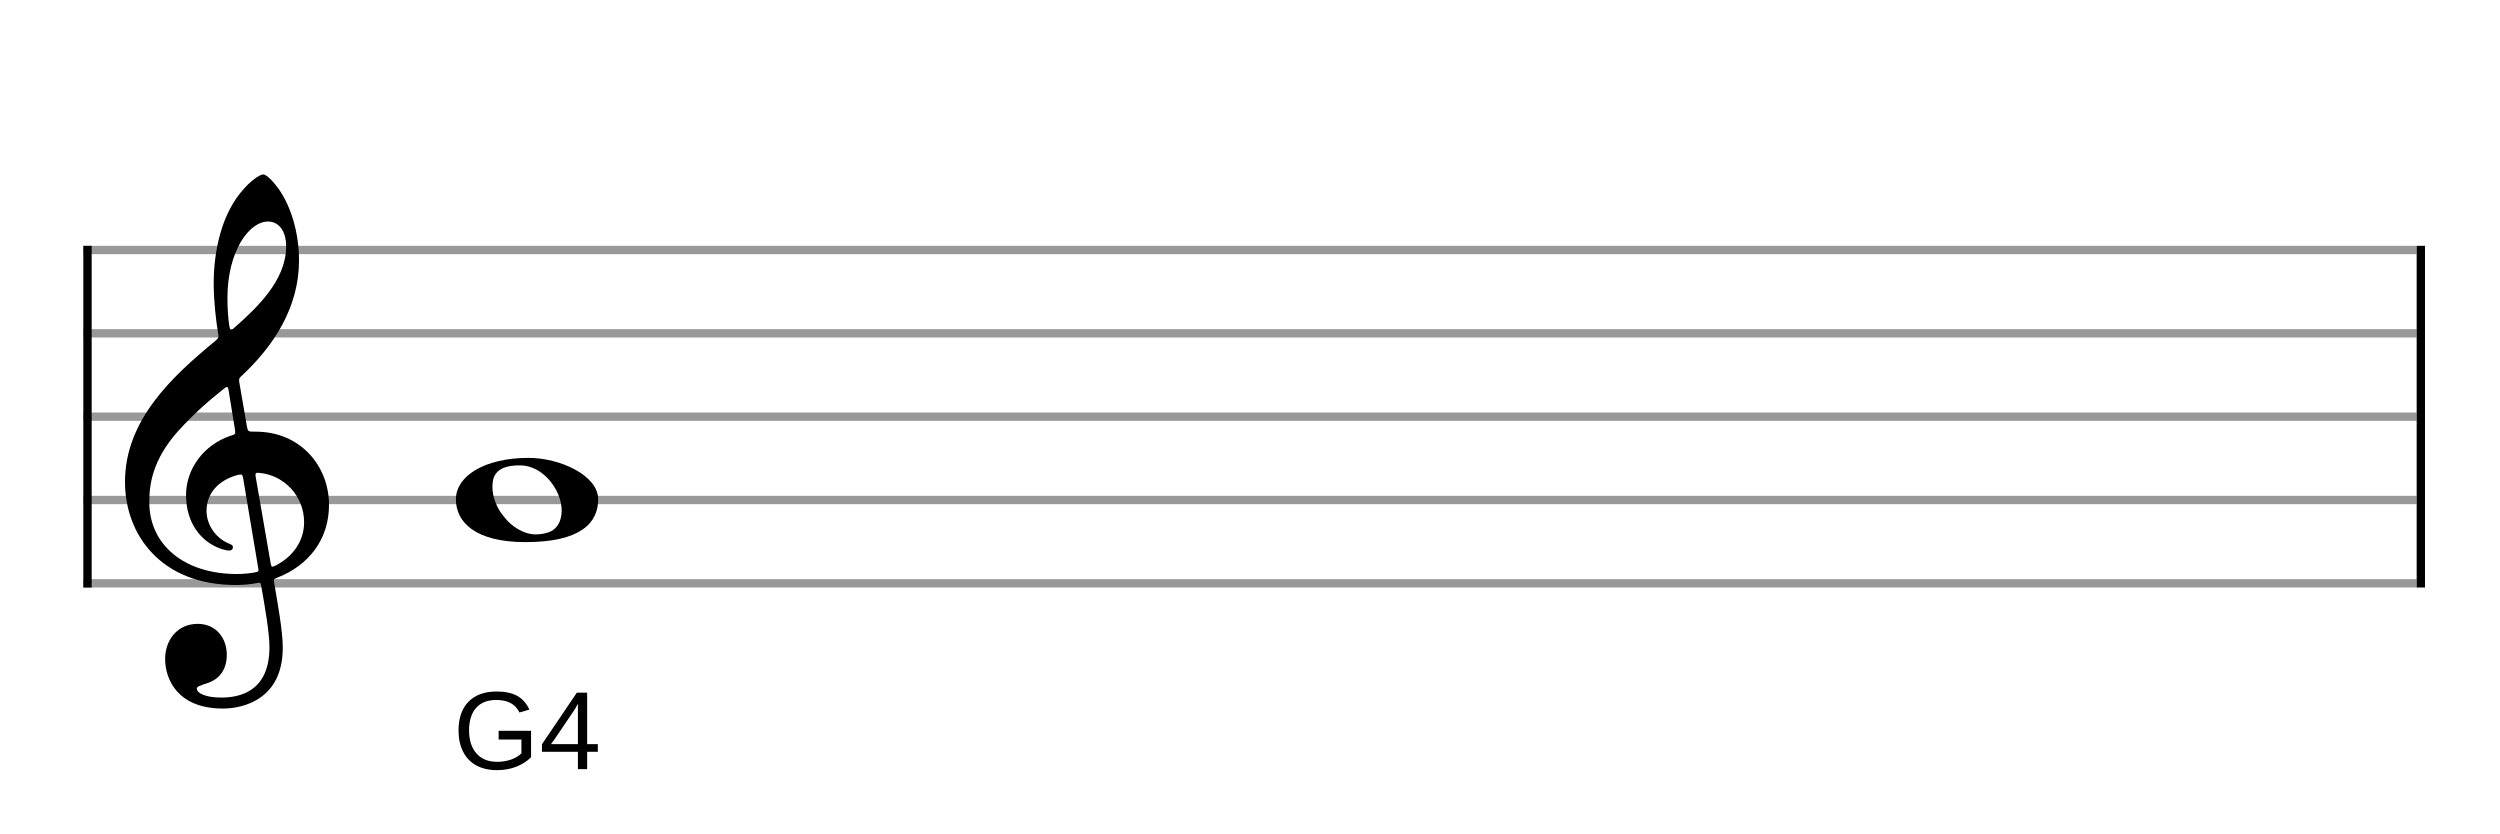
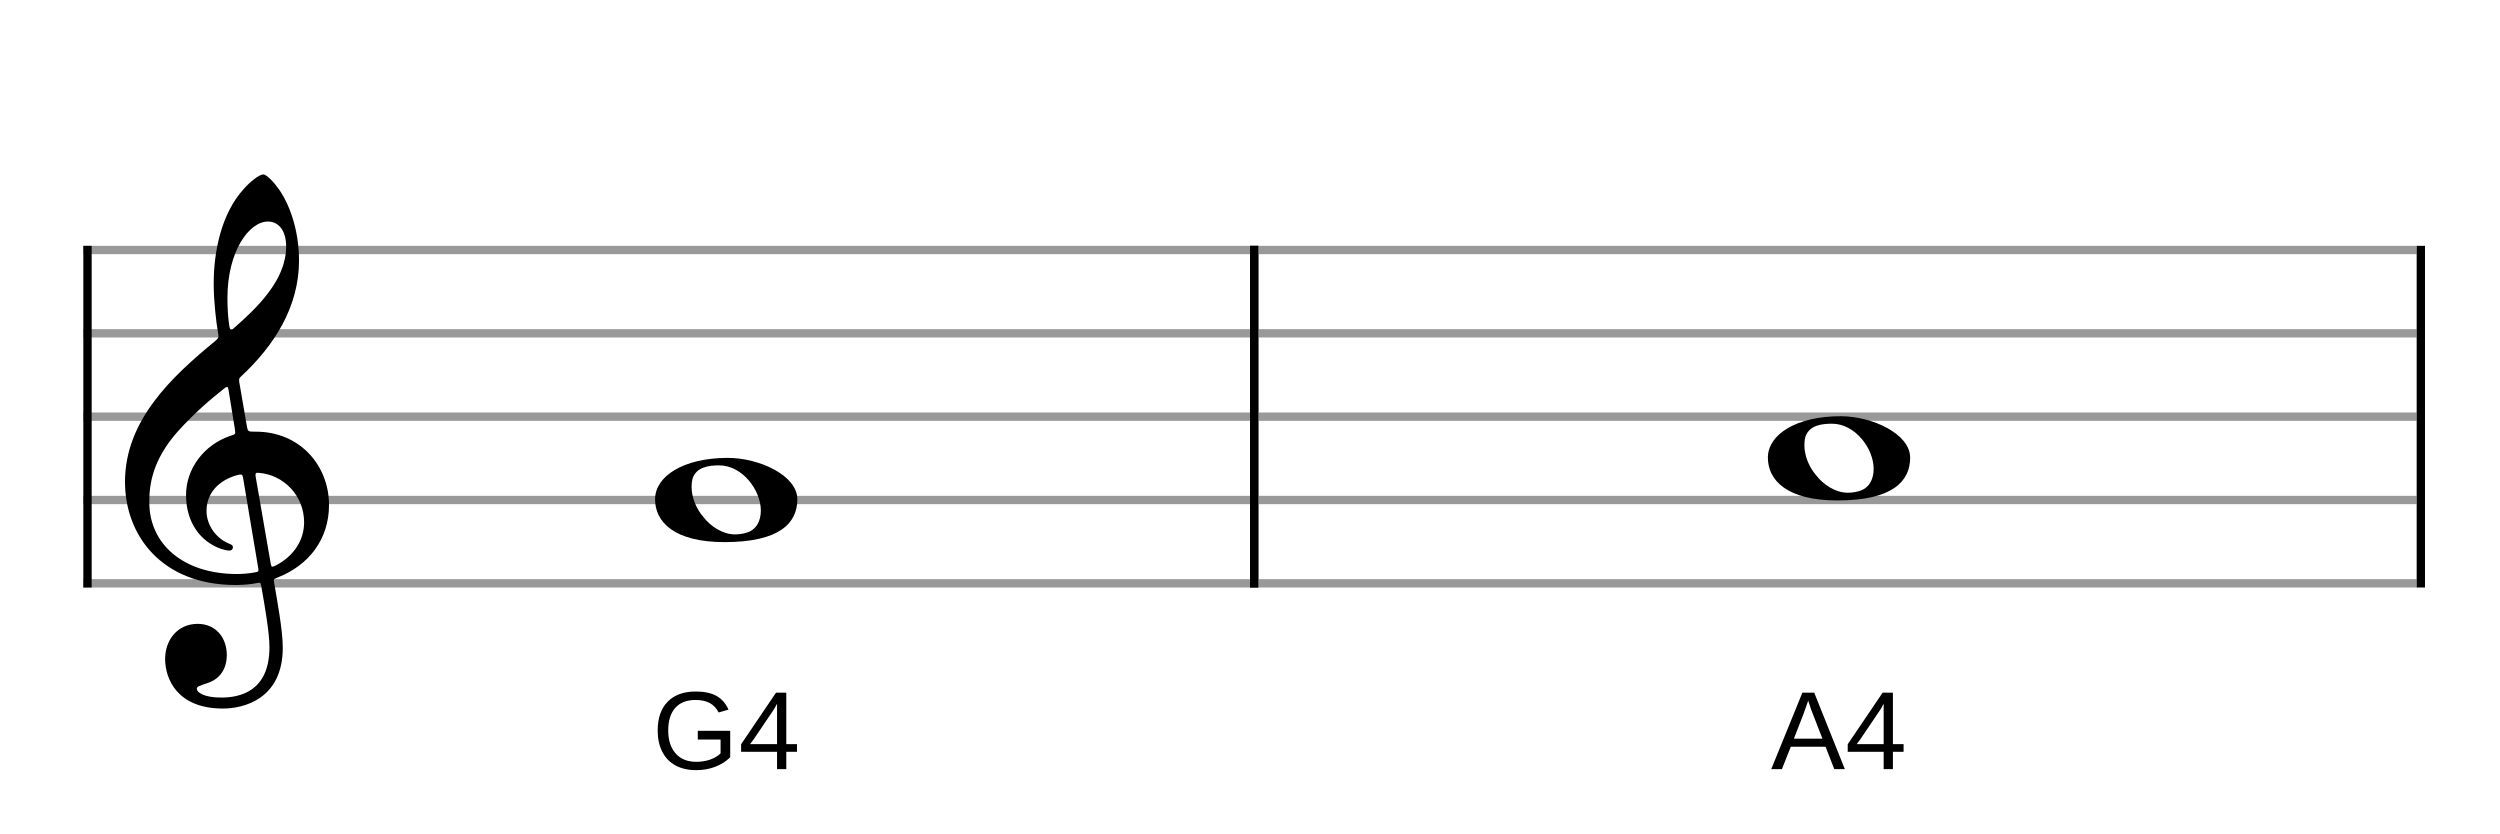
<svg xmlns="http://www.w3.org/2000/svg" width="300" height="100" viewBox="0 0 300 100" style="width: 300px; height: 100px;">
  <g class="vf-stave" id="vf-auto1000">
-     <path stroke-width="1" stroke-dasharray="none" fill="none" stroke="#999999" d="M10 30L290 30" />
-     <path stroke-width="1" stroke-dasharray="none" fill="none" stroke="#999999" d="M10 40L290 40" />
-     <path stroke-width="1" stroke-dasharray="none" fill="none" stroke="#999999" d="M10 50L290 50" />
-     <path stroke-width="1" stroke-dasharray="none" fill="none" stroke="#999999" d="M10 60L290 60" />
-     <path stroke-width="1" stroke-dasharray="none" fill="none" stroke="#999999" d="M10 70L290 70" />
+     <path stroke-width="1" stroke-dasharray="none" fill="none" stroke="#999999" d="M10 30L150 30" />
+     <path stroke-width="1" stroke-dasharray="none" fill="none" stroke="#999999" d="M10 40L150 40" />
+     <path stroke-width="1" stroke-dasharray="none" fill="none" stroke="#999999" d="M10 50L150 50" />
+     <path stroke-width="1" stroke-dasharray="none" fill="none" stroke="#999999" d="M10 60L150 60" />
+     <path stroke-width="1" stroke-dasharray="none" fill="none" stroke="#999999" d="M10 70L150 70" />
    <rect x="10" y="29.5" width="1" height="41" fill="black" />
-     <rect x="290" y="29.5" width="1" height="41" fill="black" />
+     <rect x="150" y="29.5" width="1" height="41" fill="black" />
    <g class="vf-clef" id="vf-auto1003">
      <path stroke-width="0.3" stroke-dasharray="none" fill="black" stroke="none" d="M28.711 45.844C28.66 45.413,28.711 45.388,28.939 45.16C32.893 41.485,35.883 36.847,35.883 31.246C35.883 28.078,34.996 24.935,33.501 22.756C32.944 21.945,32.006 20.931,31.6 20.931C31.093 20.931,29.953 21.869,29.243 22.68C26.532 25.67,25.644 30.232,25.644 34.034C25.644 36.138,25.923 38.52,26.177 40.015C26.253 40.446,26.278 40.522,25.847 40.902C20.576 45.236,15 50.457,15 57.832C15 64.168,19.334 70.2,28.28 70.2C29.117 70.2,30.08 70.124,30.815 69.972C31.195 69.896,31.271 69.87,31.347 70.301C31.778 72.76,32.335 75.928,32.335 77.651C32.335 83.049,28.686 83.708,26.532 83.708C24.555 83.708,23.617 83.125,23.617 82.644C23.617 82.39,23.946 82.289,24.783 82.01C25.923 81.681,27.216 80.718,27.216 78.589C27.216 76.587,25.949 74.863,23.718 74.863C21.285 74.863,19.815 76.815,19.815 79.07C19.815 81.427,21.235 85.026,26.76 85.026C29.193 85.026,33.932 83.911,33.932 77.727C33.932 75.623,33.273 72.177,32.893 69.896C32.817 69.465,32.842 69.516,33.349 69.287C37.049 67.818,39.482 64.726,39.482 60.594C39.482 55.931,36.061 51.8,30.688 51.8C29.75 51.8,29.75 51.8,29.623 51.141M32.158 26.583C33.349 26.583,34.337 27.571,34.337 29.573C34.337 33.628,30.865 36.923,28.001 39.432C27.748 39.66,27.596 39.61,27.52 39.128C27.368 38.19,27.292 36.949,27.292 35.783C27.292 30.08,29.928 26.583,32.158 26.583M28.179 51.445C28.28 52.13,28.28 52.104,27.621 52.307C24.428 53.397,22.324 56.286,22.324 59.403C22.324 62.673,24.048 65.004,26.532 65.866C26.836 65.967,27.266 66.069,27.52 66.069C27.799 66.069,27.951 65.891,27.951 65.663C27.951 65.41,27.672 65.308,27.419 65.207C25.873 64.548,24.783 62.977,24.783 61.304C24.783 59.201,26.202 57.655,28.432 57.021C29.015 56.869,29.091 56.92,29.167 57.325L30.992 68.198C31.068 68.603,31.017 68.603,30.485 68.705C29.902 68.806,29.167 68.882,28.432 68.882C22.046 68.882,17.915 65.334,17.915 60.265C17.915 58.111,18.295 55.222,21.311 51.8C23.516 49.367,25.188 47.999,26.886 46.63C27.266 46.326,27.343 46.377,27.419 46.757M30.688 57.249C30.612 56.793,30.663 56.692,31.093 56.742C34.059 56.996,36.492 59.479,36.492 62.673C36.492 64.979,35.098 66.829,33.07 67.868C32.639 68.071,32.563 68.071,32.487 67.64" />
    </g>
  </g>
  <g class="vf-stavenote" id="vf-auto1005">
    <g class="vf-note" pointer-events="bounding-box">
      <g class="vf-notehead" pointer-events="bounding-box">
-         <path stroke-width="0.3" stroke-dasharray="none" fill="black" stroke="none" d="M63.442 54.946C58.079 54.946,54.709 57.164,54.709 59.916C54.709 62.64,57.012 65.054,63.049 65.054C69.676 65.054,71.782 62.752,71.782 59.916C71.782 57.052,67.205 54.946,63.442 54.946M59.202 57.445C59.651 56.041,61.139 55.844,62.403 55.844C65.183 55.844,67.401 58.821,67.401 61.264C67.401 62.499,66.868 63.65,65.548 63.959C65.155 64.072,64.706 64.128,64.284 64.128C62.824 64.128,61.336 63.145,60.494 62.022C59.679 61.095,59.09 59.719,59.09 58.428C59.09 58.091,59.118 57.782,59.202 57.445" />
+         <path stroke-width="0.3" stroke-dasharray="none" fill="black" stroke="none" d="M87.342 54.946C81.979 54.946,78.609 57.164,78.609 59.916C78.609 62.64,80.912 65.054,86.949 65.054C93.576 65.054,95.682 62.752,95.682 59.916C95.682 57.052,91.105 54.946,87.342 54.946M83.102 57.445C83.551 56.041,85.039 55.844,86.303 55.844C89.083 55.844,91.301 58.821,91.301 61.264C91.301 62.499,90.768 63.65,89.448 63.959C89.055 64.072,88.606 64.128,88.184 64.128C86.724 64.128,85.236 63.145,84.394 62.022C83.579 61.095,82.99 59.719,82.99 58.428C82.99 58.091,83.018 57.782,83.102 57.445" />
      </g>
    </g>
    <g class="vf-modifiers">
      <g id="vf-auto1009">
-         <text stroke-width="0.3" stroke-dasharray="none" fill="black" stroke="none" font-family="Arial, sans-serif" font-size="10pt" font-weight="normal" font-style="normal" x="54.351" y="92.293">G4</text>
+         <text stroke-width="0.3" stroke-dasharray="none" fill="black" stroke="none" font-family="Arial, sans-serif" font-size="10pt" font-weight="normal" font-style="normal" x="78.251" y="92.293">G4</text>
+       </g>
+     </g>
+   </g>
+   <g class="vf-stave" id="vf-auto1011">
+     <path stroke-width="1" stroke-dasharray="none" fill="none" stroke="#999999" d="M150 30L290 30" />
+     <path stroke-width="1" stroke-dasharray="none" fill="none" stroke="#999999" d="M150 40L290 40" />
+     <path stroke-width="1" stroke-dasharray="none" fill="none" stroke="#999999" d="M150 50L290 50" />
+     <path stroke-width="1" stroke-dasharray="none" fill="none" stroke="#999999" d="M150 60L290 60" />
+     <path stroke-width="1" stroke-dasharray="none" fill="none" stroke="#999999" d="M150 70L290 70" />
+     <rect x="150" y="29.5" width="1" height="41" fill="black" />
+     <rect x="290" y="29.5" width="1" height="41" fill="black" />
+   </g>
+   <g class="vf-stavenote" id="vf-auto1014">
+     <g class="vf-note" pointer-events="bounding-box">
+       <g class="vf-notehead" pointer-events="bounding-box">
+         <path stroke-width="0.3" stroke-dasharray="none" fill="black" stroke="none" d="M220.879 49.946C215.515 49.946,212.146 52.164,212.146 54.916C212.146 57.64,214.448 60.054,220.486 60.054C227.112 60.054,229.218 57.752,229.218 54.916C229.218 52.052,224.641 49.946,220.879 49.946M216.639 52.445C217.088 51.041,218.576 50.844,219.84 50.844C222.62 50.844,224.838 53.821,224.838 56.264C224.838 57.499,224.304 58.65,222.985 58.959C222.592 59.072,222.142 59.128,221.721 59.128C220.261 59.128,218.773 58.145,217.93 57.022C217.116 56.095,216.526 54.719,216.526 53.428C216.526 53.091,216.554 52.782,216.639 52.445" />
+       </g>
+     </g>
+     <g class="vf-modifiers">
+       <g id="vf-auto1018">
+         <text stroke-width="0.3" stroke-dasharray="none" fill="black" stroke="none" font-family="Arial, sans-serif" font-size="10pt" font-weight="normal" font-style="normal" x="212.52" y="92.293">A4</text>
      </g>
    </g>
  </g>
</svg>
